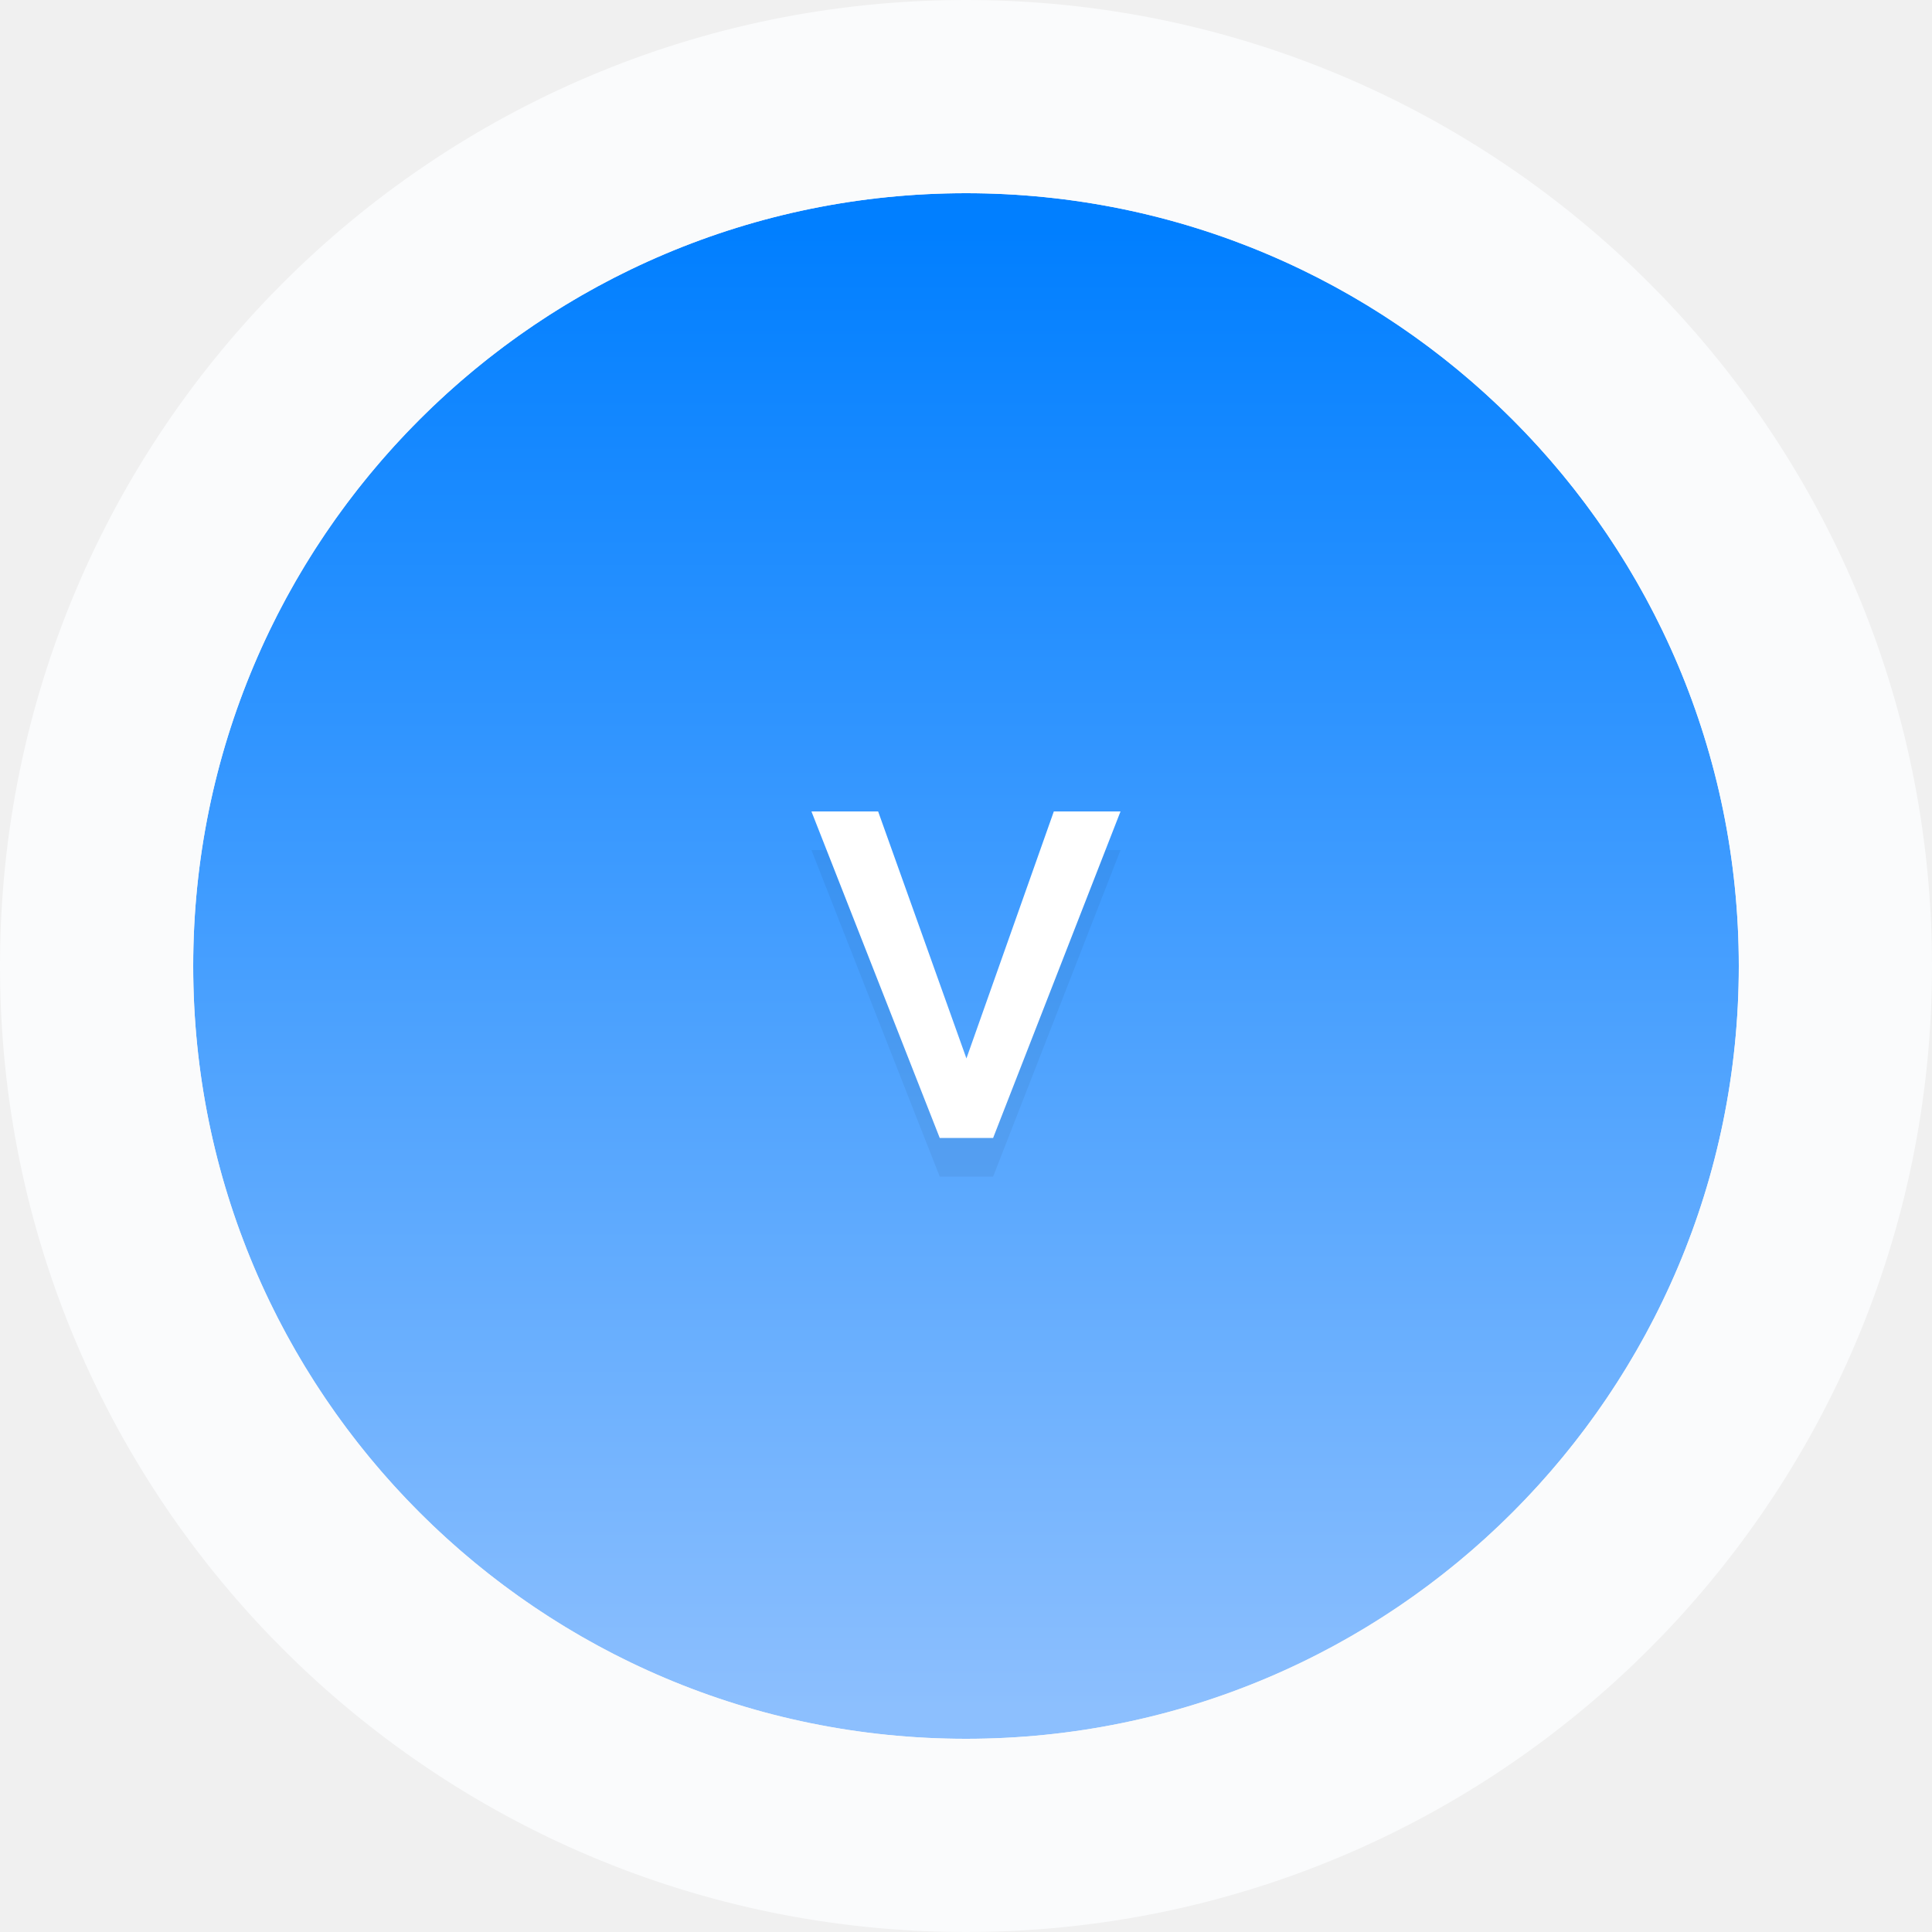
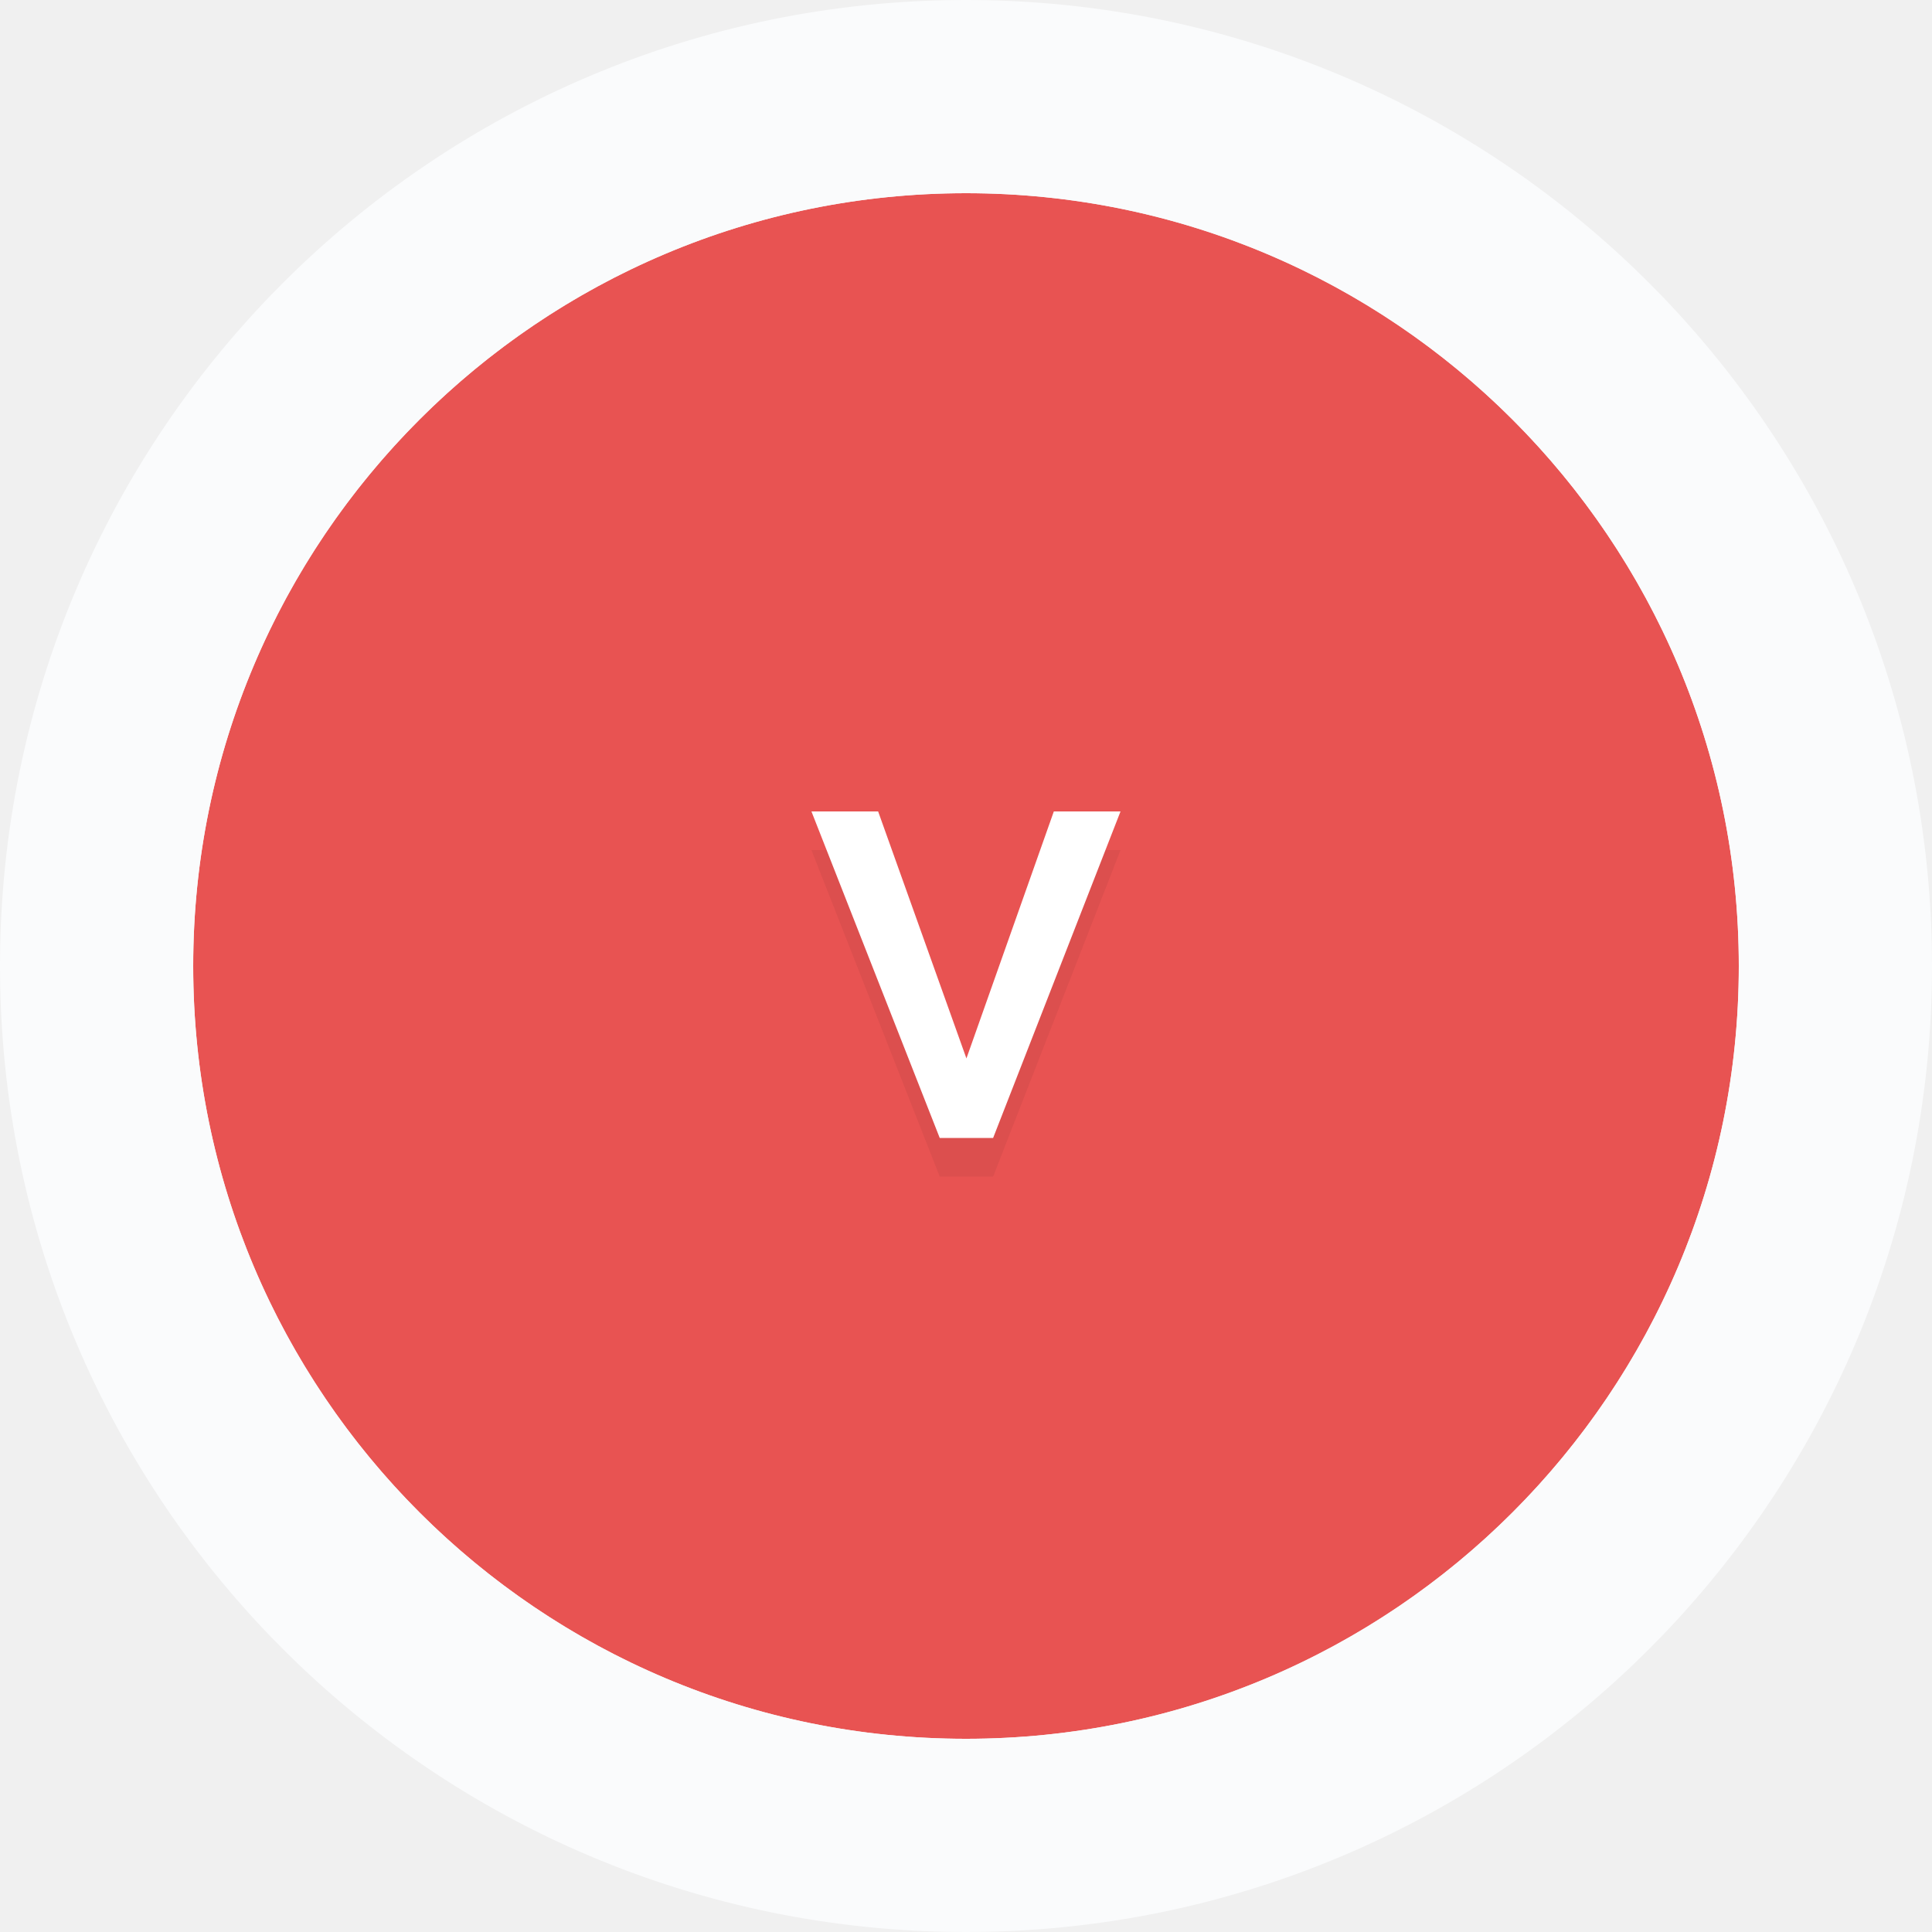
<svg xmlns="http://www.w3.org/2000/svg" xmlns:xlink="http://www.w3.org/1999/xlink" width="50" height="50" viewBox="0 0 50 50">
  <defs>
    <linearGradient x1="50%" y1="2.027%" x2="50%" y2="98.33%" id="a">
-       <stop stop-color="#017FFF" offset="0%" />
-       <stop stop-color="#8CBFFE" offset="100%" />
+       <stop stop-color="#e85352" offset="0%" />
+       <stop stop-color="#e85352" offset="100%" />
    </linearGradient>
    <circle id="b" cx="20" cy="20" r="20" />
    <path id="d" d="M22.273 16l-2.262 6.392L17.726 16H16l3.32 8.45h1.382L23.999 16z" />
    <filter x="-6.3%" y="-5.9%" width="112.5%" height="123.7%" filterUnits="objectBoundingBox" id="c">
      <feOffset dy="1" in="SourceAlpha" result="shadowOffsetOuter1" />
      <feColorMatrix values="0 0 0 0 0 0 0 0 0 0 0 0 0 0 0 0 0 0 0.051 0" in="shadowOffsetOuter1" />
    </filter>
  </defs>
  <g fill="none" fill-rule="evenodd">
    <g transform="translate(5 5)">
      <use fill="url(#a)" xlink:href="#b" />
      <circle stroke="#FAFBFC" stroke-width="5" cx="20" cy="20" r="22.5" />
    </g>
    <g transform="translate(5 5)">
      <use fill="#000" filter="url(#c)" xlink:href="#d" />
      <use fill="#FFF" xlink:href="#d" />
    </g>
  </g>
</svg>
